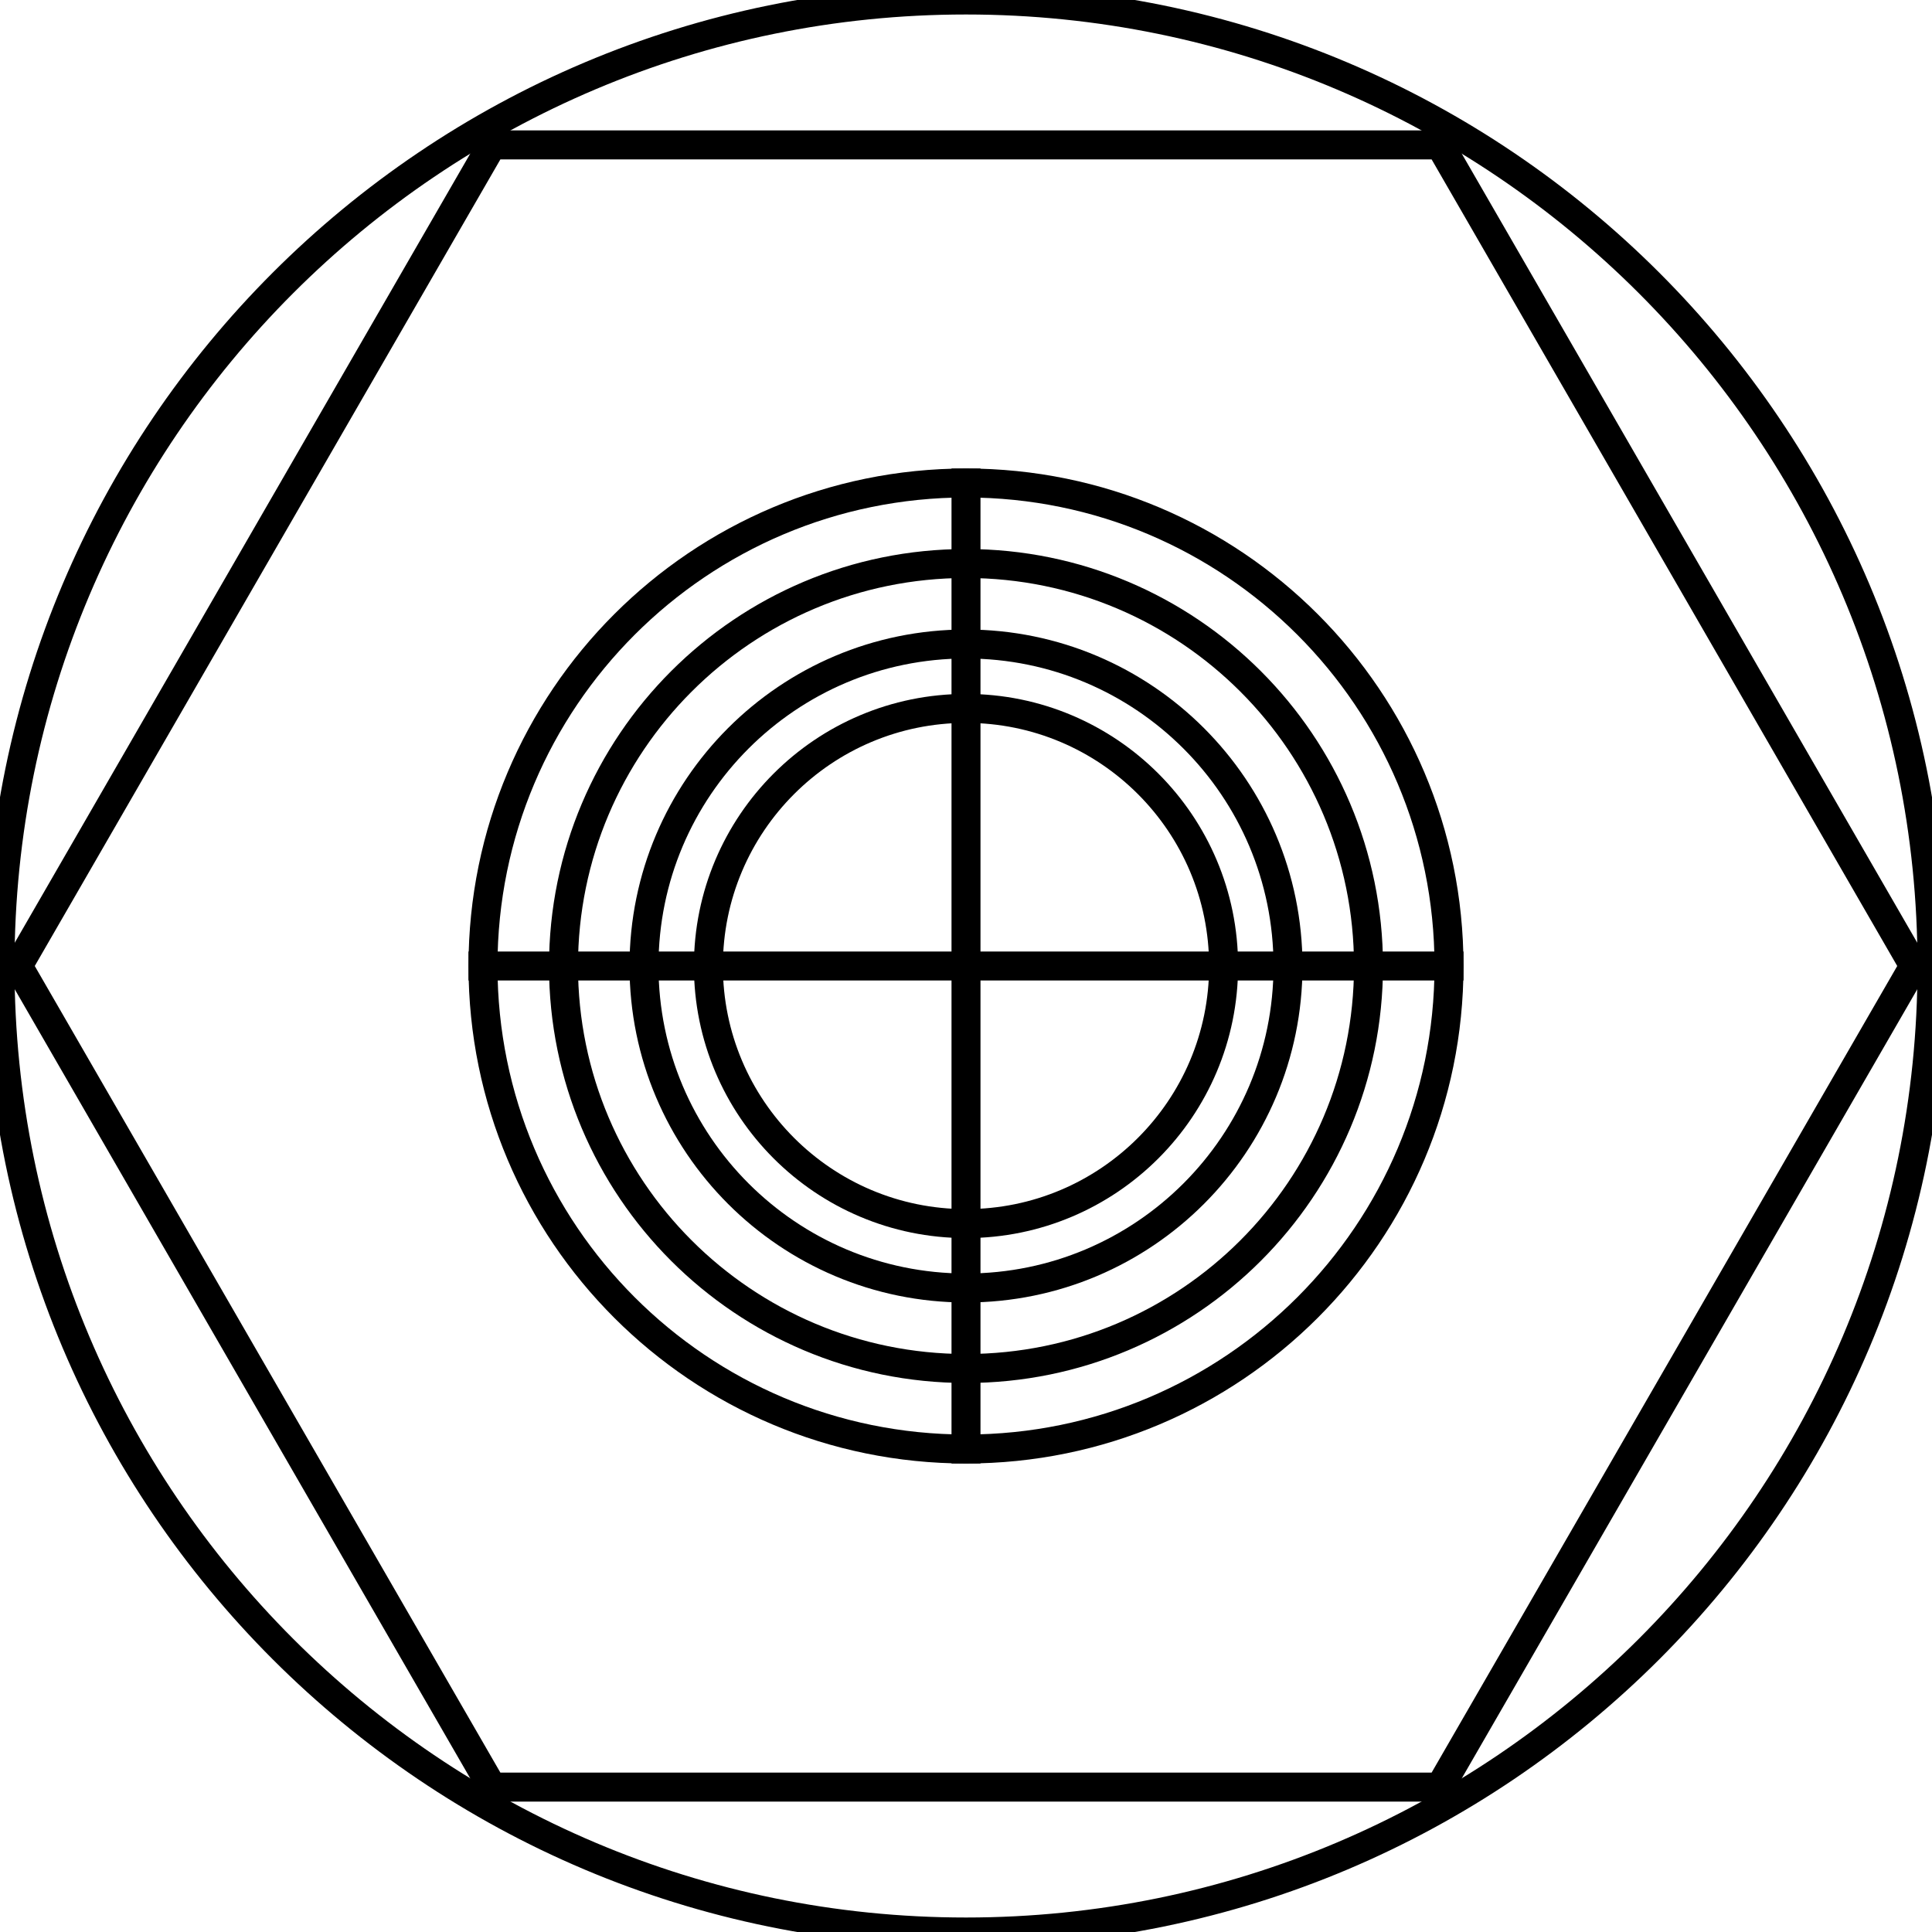
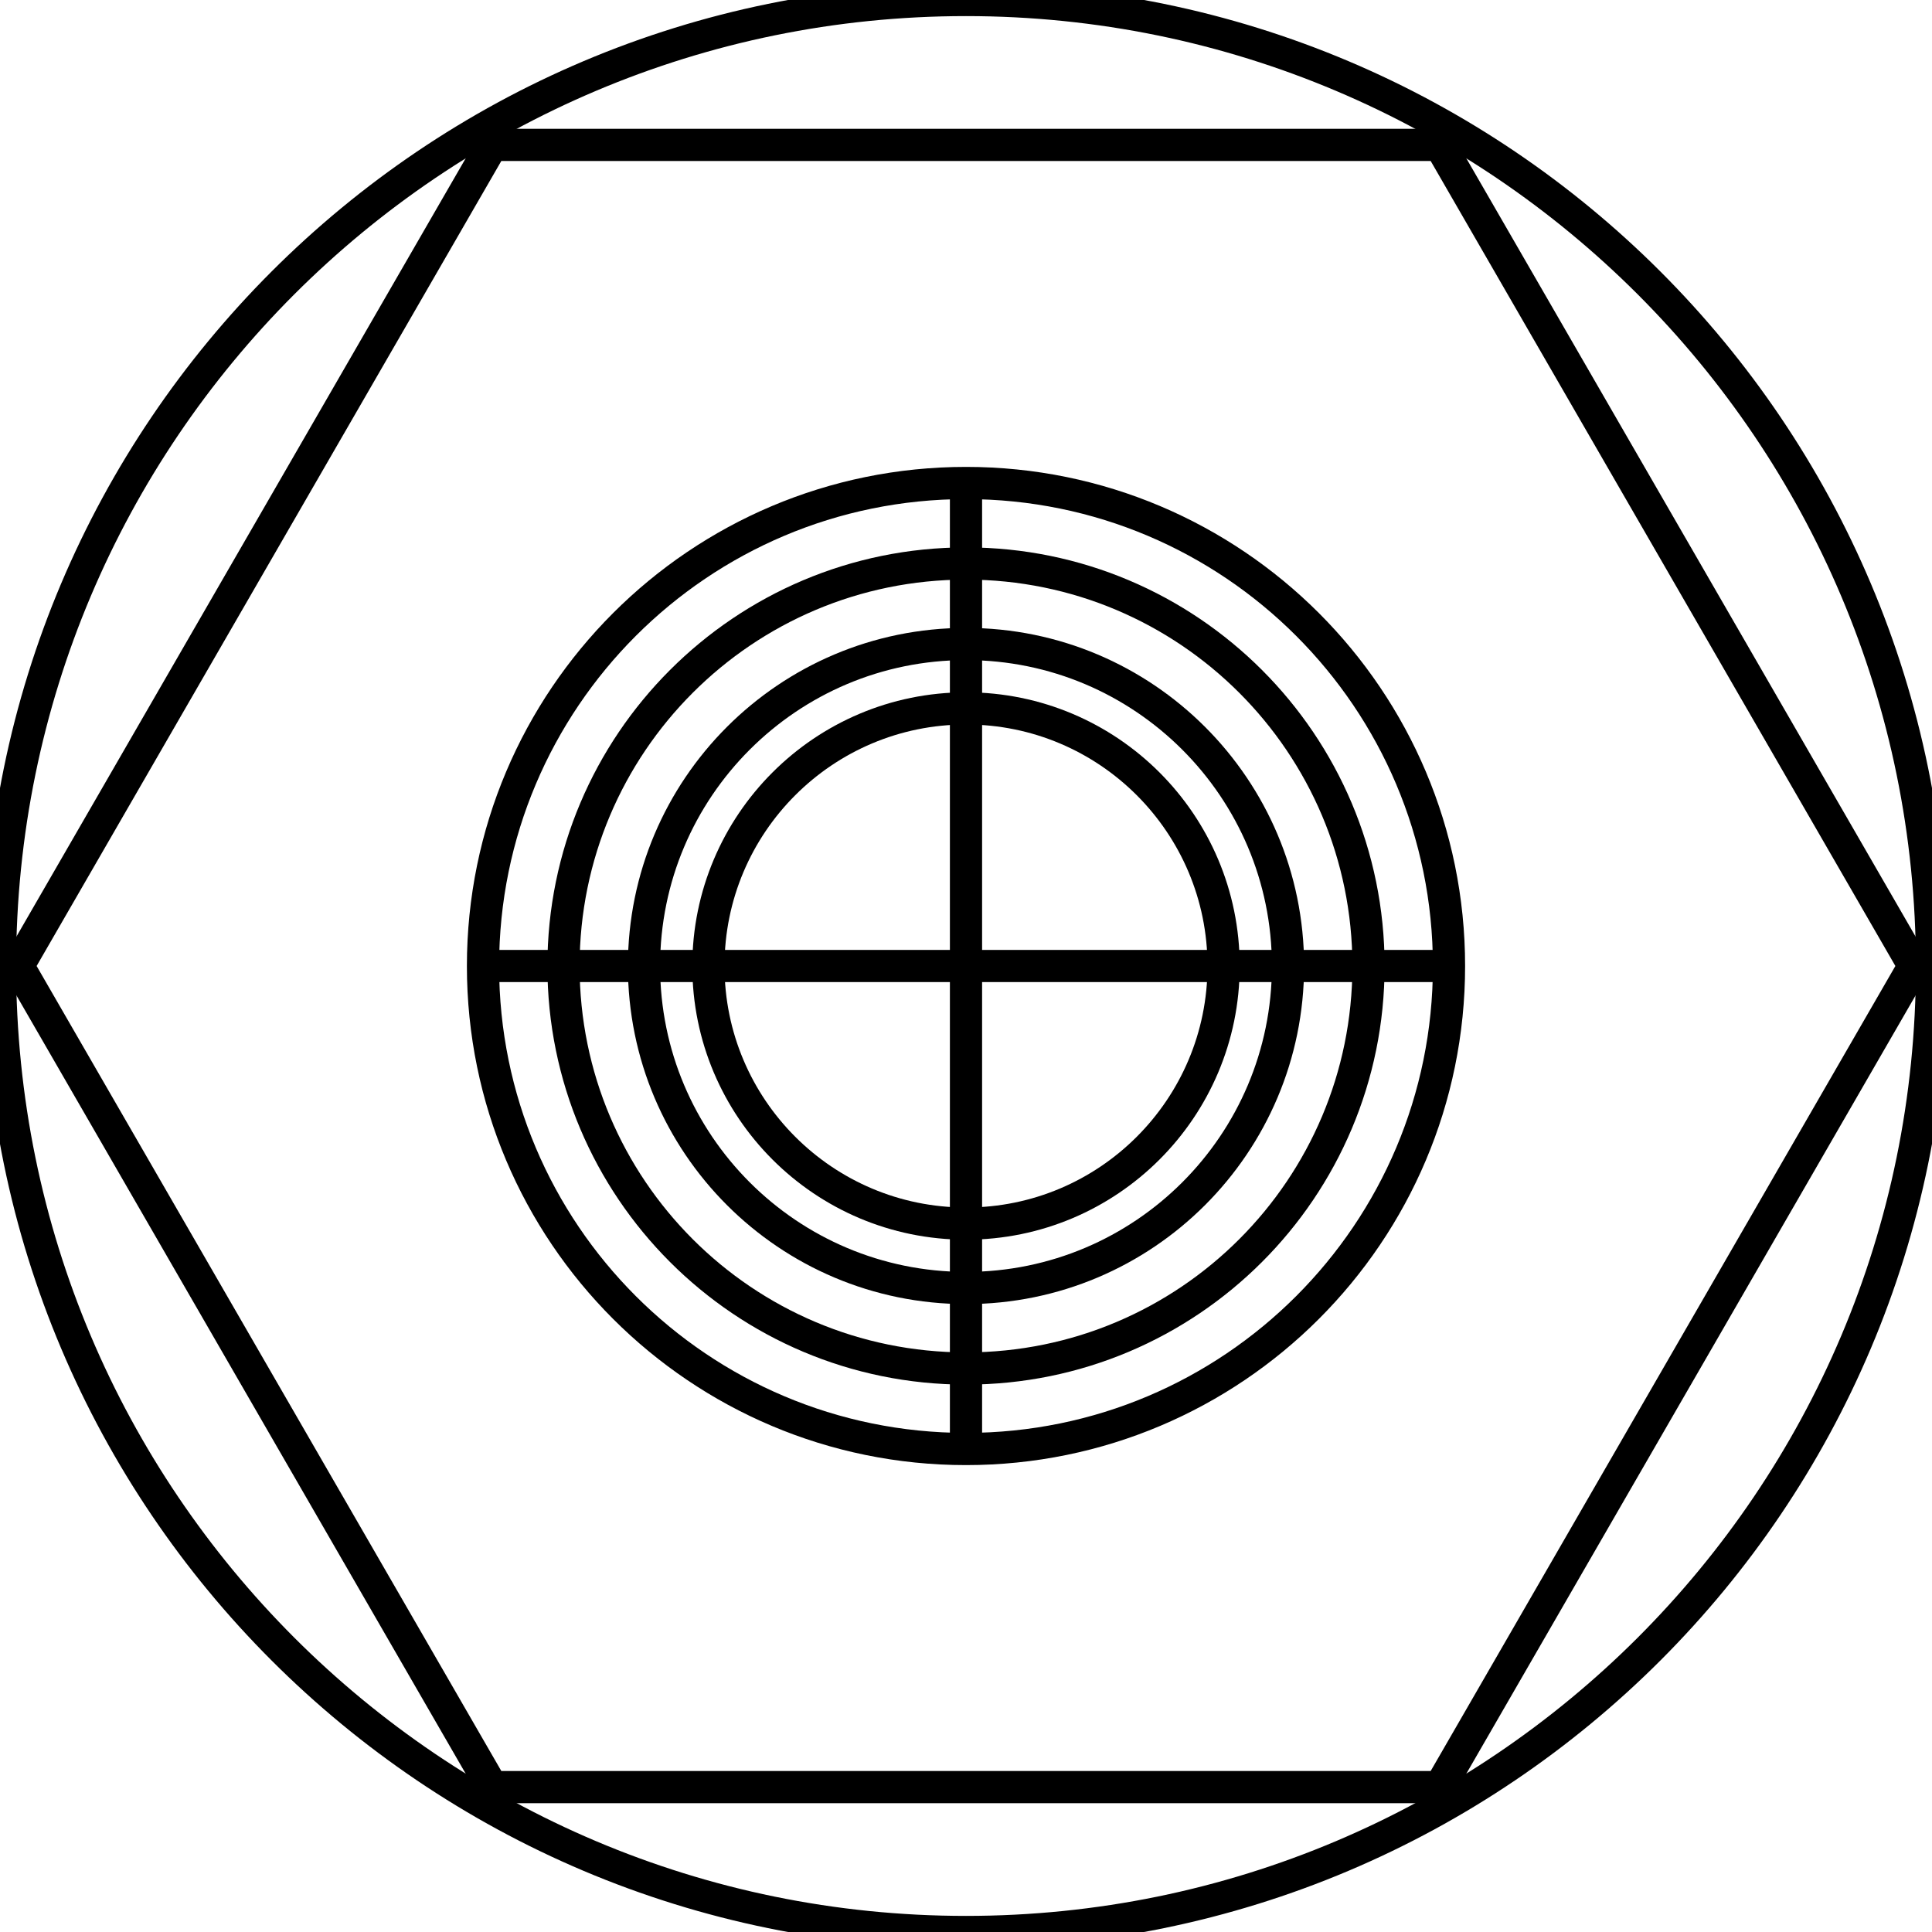
<svg xmlns="http://www.w3.org/2000/svg" width="6mm" height="6mm" viewBox="0 0 6 6" version="1.1" id="svg1">
  <defs id="defs1">
    <marker id="Arrow2Sstart" orient="auto" refX="0" refY="0" style="overflow:visible">
      <path d="M 8.72,4.03 -2.21,0.02 8.72,-4 c -1.75,2.37 -1.74,5.62 0,8.03 z" id="Arrow2SstartPath" style="fill:#000000;fill-opacity:1;stroke:none" transform="matrix(0.3,0,0,0.3,-0.69,0)" />
    </marker>
    <marker id="Arrow2Send" orient="auto" refX="0" refY="0" style="overflow:visible">
      <path d="M 8.72,4.03 -2.21,0.02 8.72,-4 c -1.75,2.37 -1.74,5.62 0,8.03 z" id="Arrow2SendPath" style="fill:#000000;fill-opacity:1;stroke:none" transform="matrix(-0.3,0,0,-0.3,0.69,0)" />
    </marker>
  </defs>
  <g id="layer2" />
  <g id="layer1" style="display:inline">
-     <path id="circle195" style="display:inline;fill:none;stroke:#000000;stroke-width:0.09" d="m 4.25,3 a 1.25,1.25 0 0 1 -1.25,1.25 1.25,1.25 0 0 1 -1.25,-1.25 1.25,1.25 0 0 1 1.25,-1.25 1.25,1.25 0 0 1 1.25,1.25 z" />
-     <path id="circle196" style="display:inline;fill:none;stroke:#000000;stroke-width:0.09" d="m 3.8,3 a 0.8,0.8 0 0 1 -0.8,0.8 0.8,0.8 0 0 1 -0.8,-0.8 0.8,0.8 0 0 1 0.8,-0.8 0.8,0.8 0 0 1 0.8,0.8 z" />
-     <path id="circle2" style="display:inline;fill:none;stroke:#000000;stroke-width:0.09" d="M 4.5,3 A 1.5,1.5 0 0 1 3,4.5 1.5,1.5 0 0 1 1.5,3 1.5,1.5 0 0 1 3,1.5 1.5,1.5 0 0 1 4.5,3 Z" />
-     <path id="path195" style="display:inline;fill:none;stroke:#000000;stroke-width:0.09" d="M 5.944,3 4.472,5.55 H 1.528 L 0.056,3 1.528,0.45 h 2.944 z" />
-     <path id="circle1" style="display:inline;fill:none;stroke:#000000;stroke-width:0.09" d="m 4,3 a 1,1 0 0 1 -1,1 1,1 0 0 1 -1,-1 1,1 0 0 1 1,-1 1,1 0 0 1 1,1 z" />
-     <path id="path1" style="display:inline;fill:none;stroke:#000000;stroke-width:0.09;stroke-dasharray:none" d="M 6,3 A 3,3 0 0 1 3,6 3,3 0 0 1 2.2814999e-7,3 3,3 0 0 1 3,-7.1850014e-8 3,3 0 0 1 6,3 Z" />
-     <path style="display:inline;fill:#aade87;stroke:#000000;stroke-width:0.09;stroke-linejoin:round" d="M 3,4.545 V 1.455" id="path121" />
-     <path style="display:inline;fill:#aade87;stroke:#000000;stroke-width:0.09;stroke-linejoin:round" d="M 4.545,3 H 1.455" id="path122" />
+     <path id="circle195" style="display:inline;fill:none;stroke:#000000;stroke-width:0.1;stroke-dasharray:none" d="m 4.25,3 a 1.25,1.25 0 0 1 -1.25,1.25 1.25,1.25 0 0 1 -1.25,-1.25 1.25,1.25 0 0 1 1.25,-1.25 1.25,1.25 0 0 1 1.25,1.25 z" />
+     <path id="circle196" style="display:inline;fill:none;stroke:#000000;stroke-width:0.1;stroke-dasharray:none" d="m 3.8,3 a 0.8,0.8 0 0 1 -0.8,0.8 0.8,0.8 0 0 1 -0.8,-0.8 0.8,0.8 0 0 1 0.8,-0.8 0.8,0.8 0 0 1 0.8,0.8 z" />
+     <path id="circle2" style="display:inline;fill:none;stroke:#000000;stroke-width:0.1;stroke-dasharray:none" d="M 4.5,3 A 1.5,1.5 0 0 1 3,4.5 1.5,1.5 0 0 1 1.5,3 1.5,1.5 0 0 1 3,1.5 1.5,1.5 0 0 1 4.5,3 Z" />
+     <path id="path195" style="display:inline;fill:none;stroke:#000000;stroke-width:0.1;stroke-dasharray:none" d="M 5.944,3 4.472,5.55 H 1.528 L 0.056,3 1.528,0.45 h 2.944 z" />
+     <path id="circle1" style="display:inline;fill:none;stroke:#000000;stroke-width:0.1;stroke-dasharray:none" d="m 4,3 a 1,1 0 0 1 -1,1 1,1 0 0 1 -1,-1 1,1 0 0 1 1,-1 1,1 0 0 1 1,1 z" />
+     <path id="path1" style="display:inline;fill:none;stroke:#000000;stroke-width:0.1;stroke-dasharray:none" d="M 6,3 A 3,3 0 0 1 3,6 3,3 0 0 1 2.2814999e-7,3 3,3 0 0 1 3,-7.1850014e-8 3,3 0 0 1 6,3 Z" />
+     <path style="display:inline;fill:#aade87;stroke:#000000;stroke-width:0.1;stroke-linejoin:round;stroke-dasharray:none" d="M 3,4.545 V 1.455" id="path121" />
+     <path style="display:inline;fill:#aade87;stroke:#000000;stroke-width:0.1;stroke-linejoin:round;stroke-dasharray:none" d="M 4.545,3 H 1.455" id="path122" />
  </g>
  <g id="printing-marks" style="display:inline" />
</svg>
